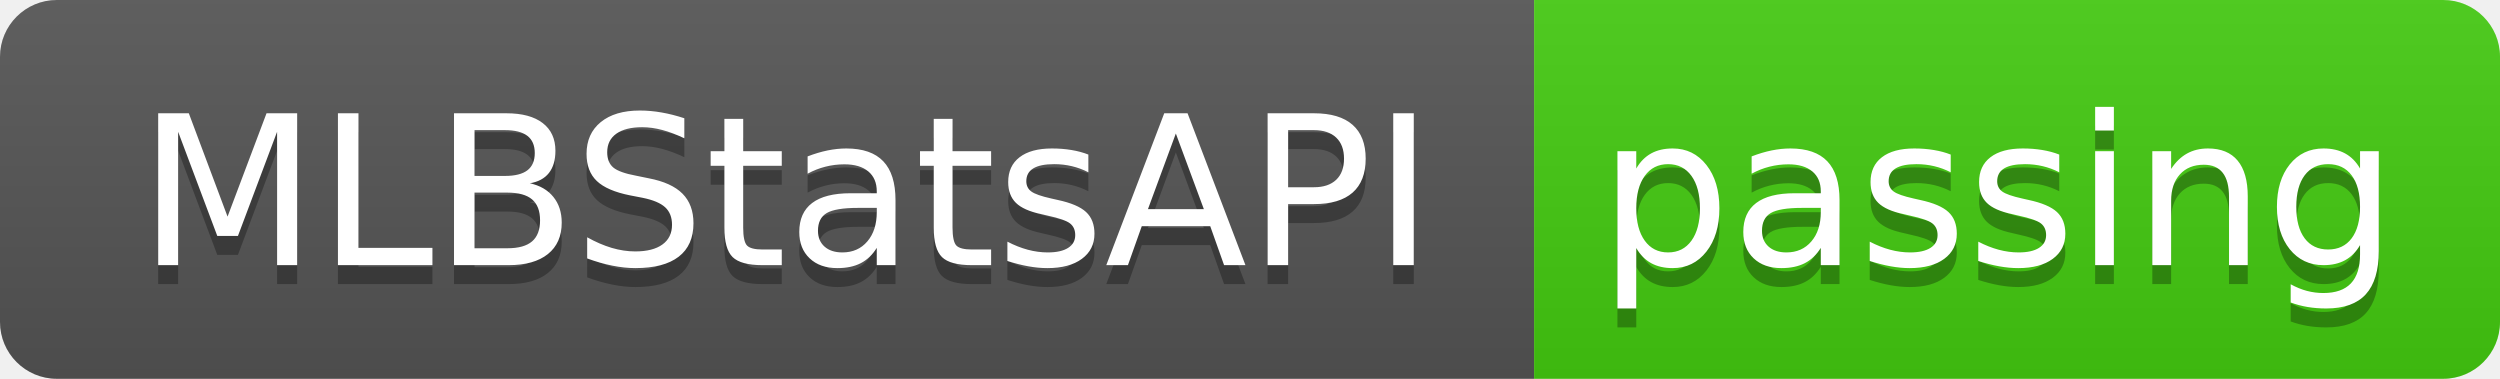
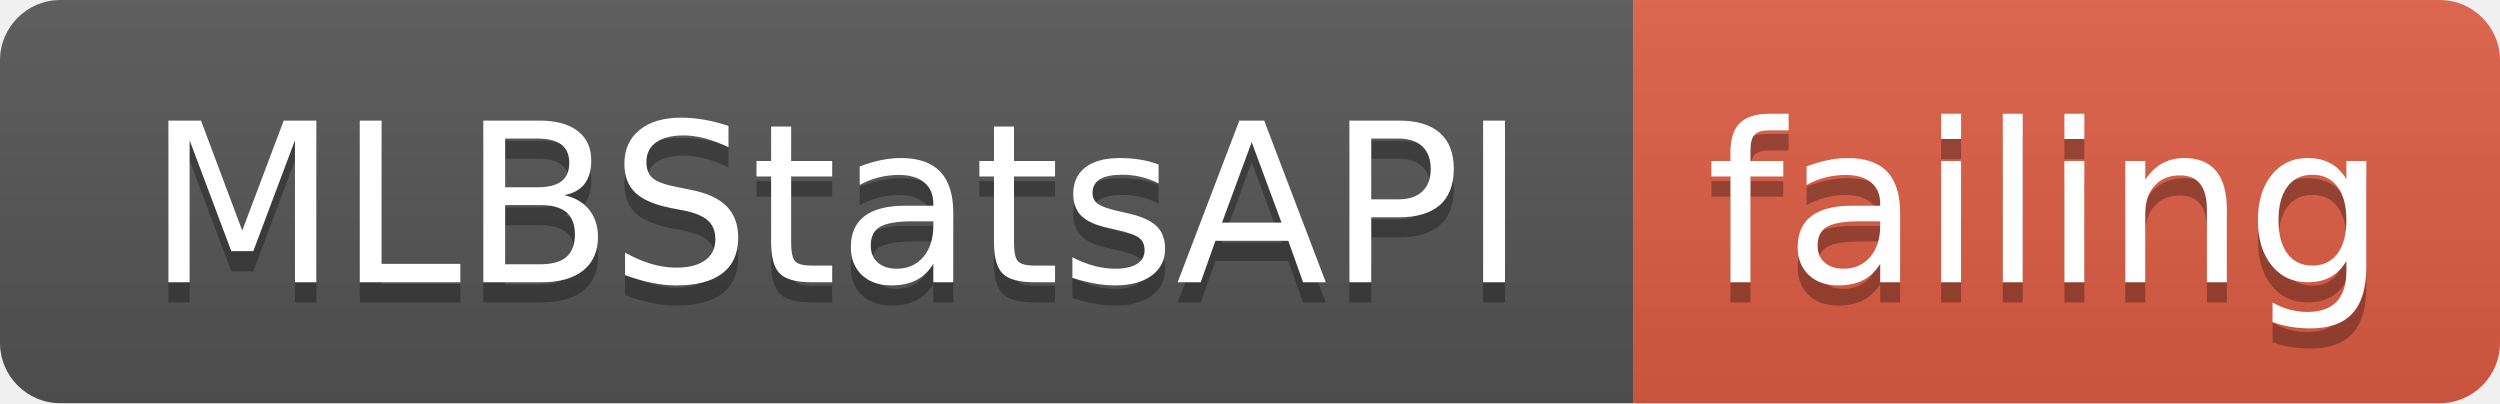
- <svg xmlns="http://www.w3.org/2000/svg" width="132" height="20">
+ <svg xmlns="http://www.w3.org/2000/svg" width="124" height="20">
  <linearGradient id="smooth" x2="0" y2="100%">
    <stop offset="0" stop-color="#bbb" stop-opacity=".1" />
    <stop offset="1" stop-opacity=".1" />
  </linearGradient>
  <clipPath id="round">
-     <rect width="132" height="20" rx="3" fill="#fff" />
+     <rect width="124" height="20" rx="3" fill="#fff" />
  </clipPath>
  <g clip-path="url(#round)">
    <rect width="81" height="20" fill="#555" />
-     <rect x="81" width="51" height="20" fill="#4c1" />
-     <rect width="132" height="20" fill="url(#smooth)" />
+     <rect x="81" width="43" height="20" fill="#e05d44" />
+     <rect width="124" height="20" fill="url(#smooth)" />
  </g>
  <g fill="#fff" text-anchor="middle" font-family="DejaVu Sans,Verdana,Geneva,sans-serif" font-size="110">
    <text x="415" y="150" fill="#010101" fill-opacity=".3" transform="scale(0.1)" textLength="710" lengthAdjust="spacing">MLBStatsAPI</text>
    <text x="415" y="140" transform="scale(0.1)" textLength="710" lengthAdjust="spacing">MLBStatsAPI</text>
-     <text x="1055" y="150" fill="#010101" fill-opacity=".3" transform="scale(0.1)" textLength="410" lengthAdjust="spacing">passing</text>
-     <text x="1055" y="140" transform="scale(0.1)" textLength="410" lengthAdjust="spacing">passing</text>
+     <text x="1015" y="150" fill="#010101" fill-opacity=".3" transform="scale(0.1)" textLength="330" lengthAdjust="spacing">failing</text>
+     <text x="1015" y="140" transform="scale(0.1)" textLength="330" lengthAdjust="spacing">failing</text>
  </g>
</svg>
